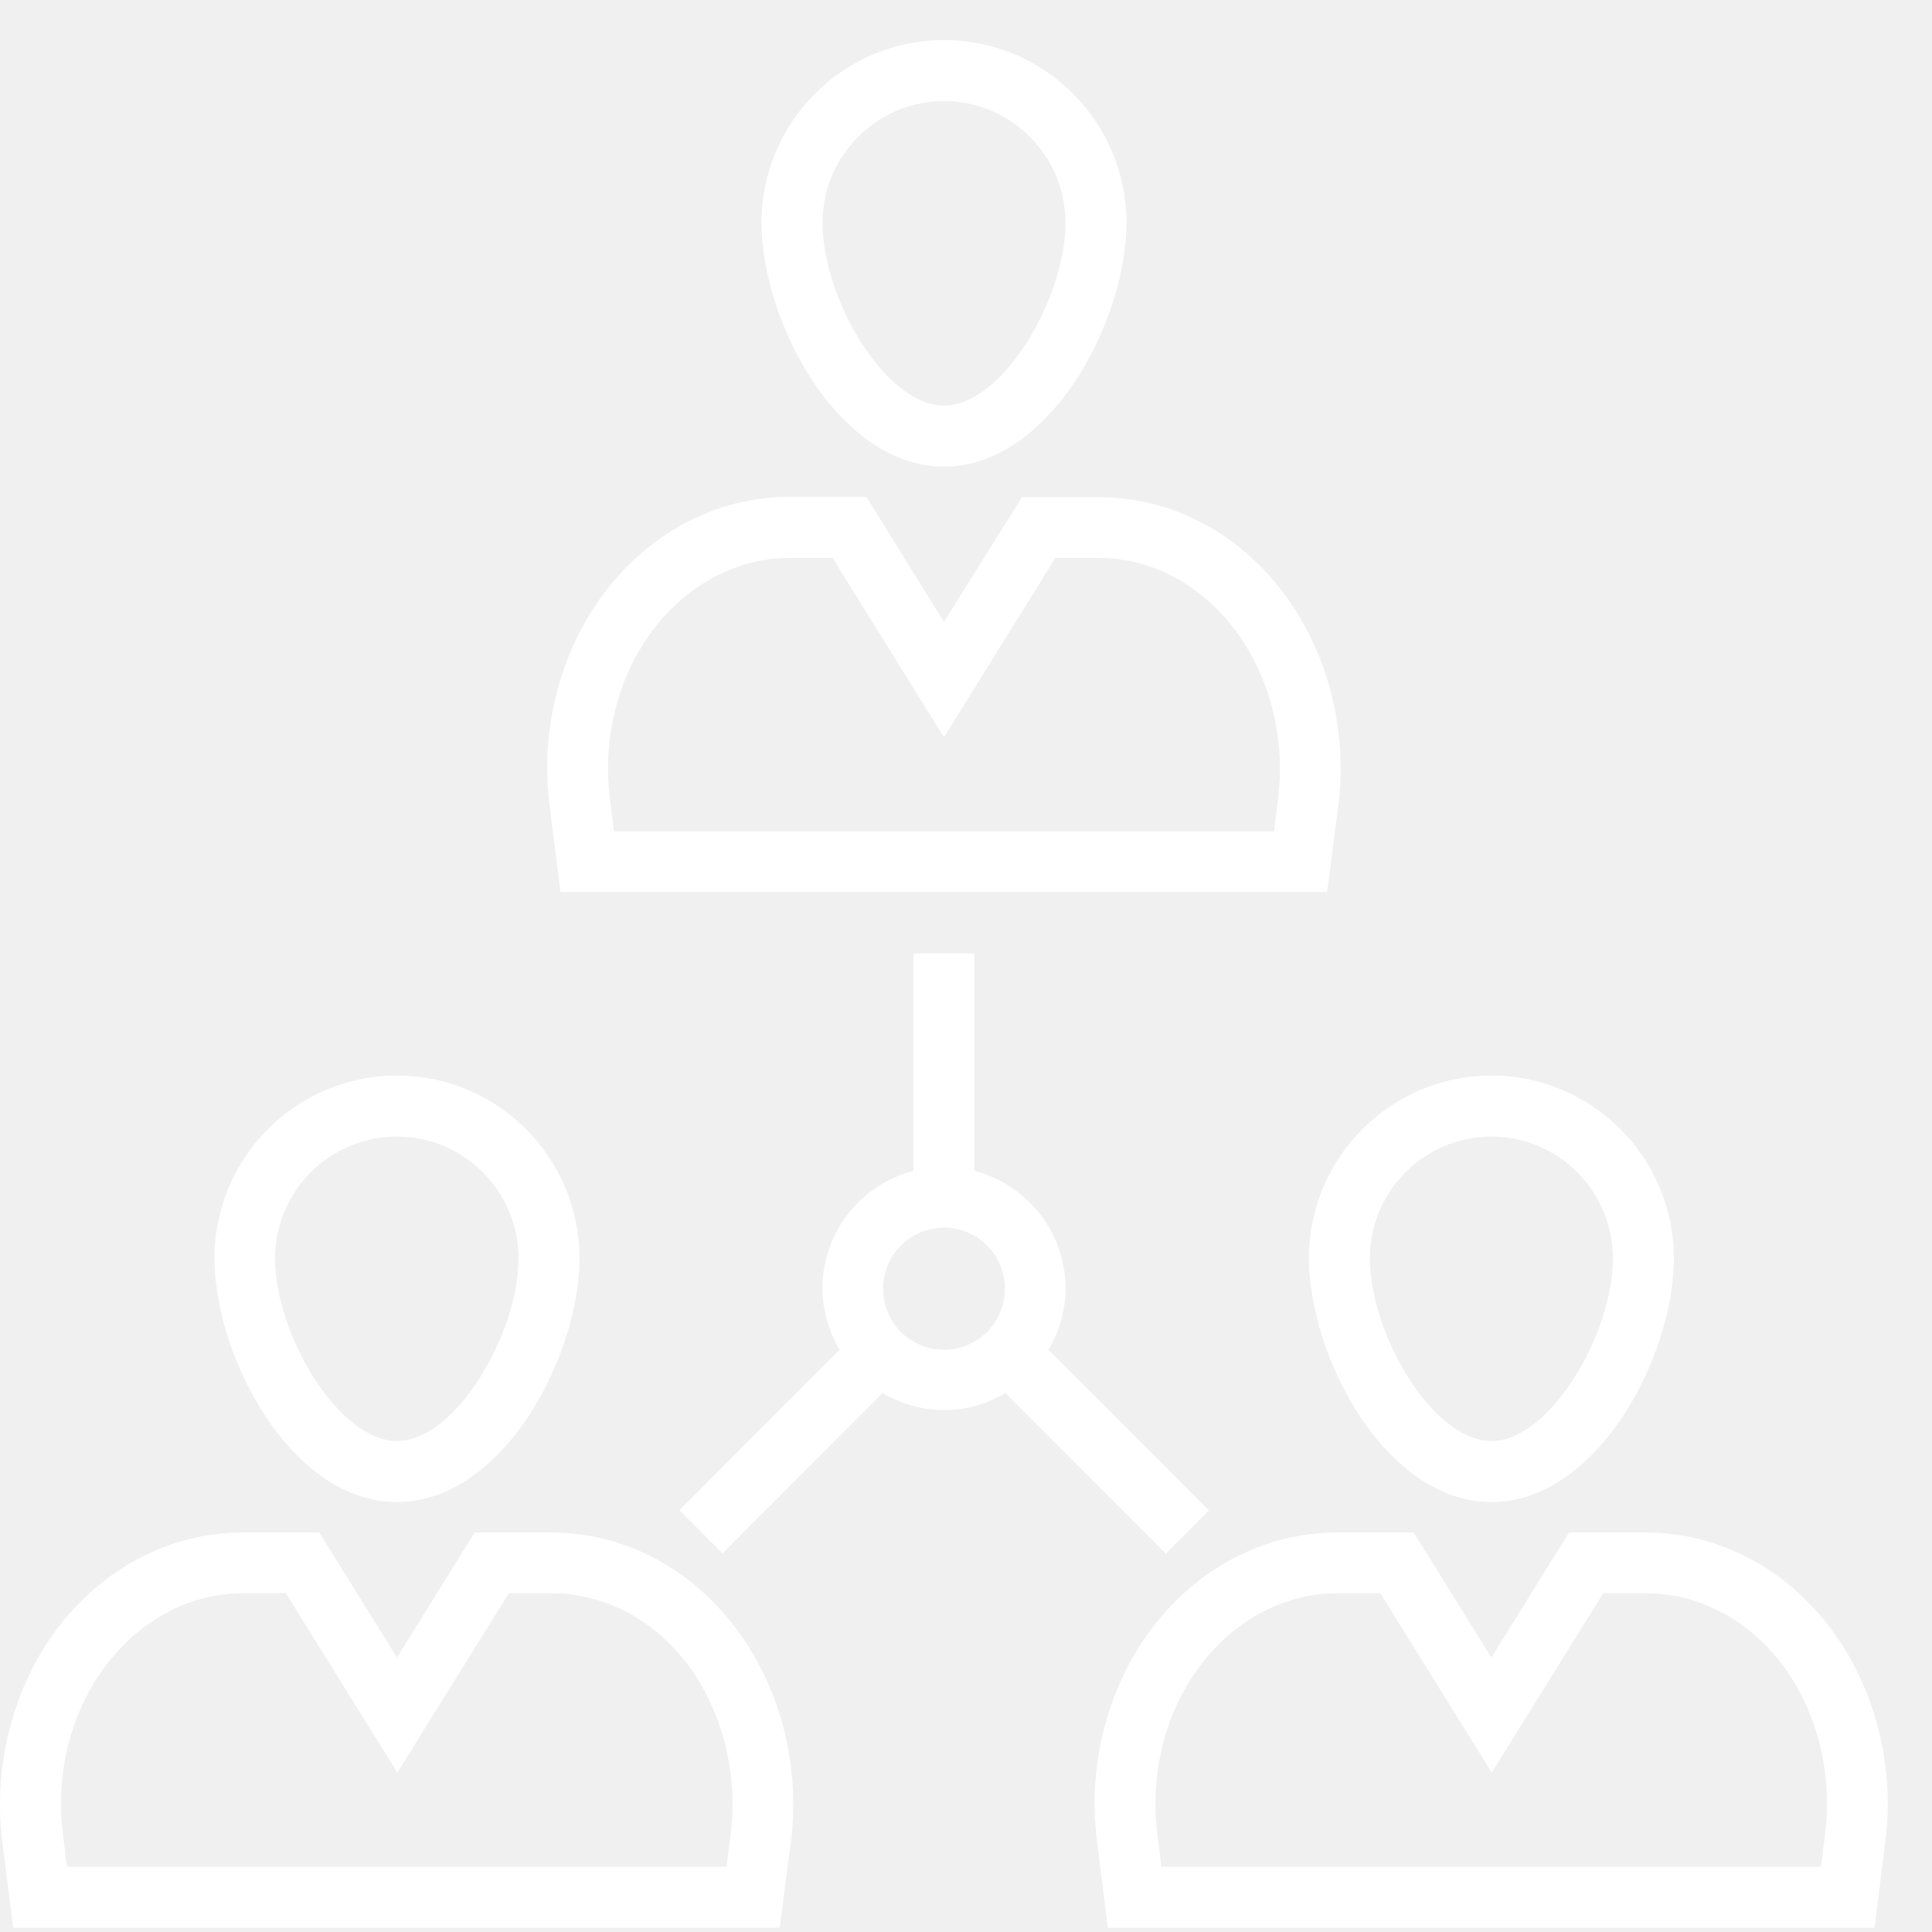
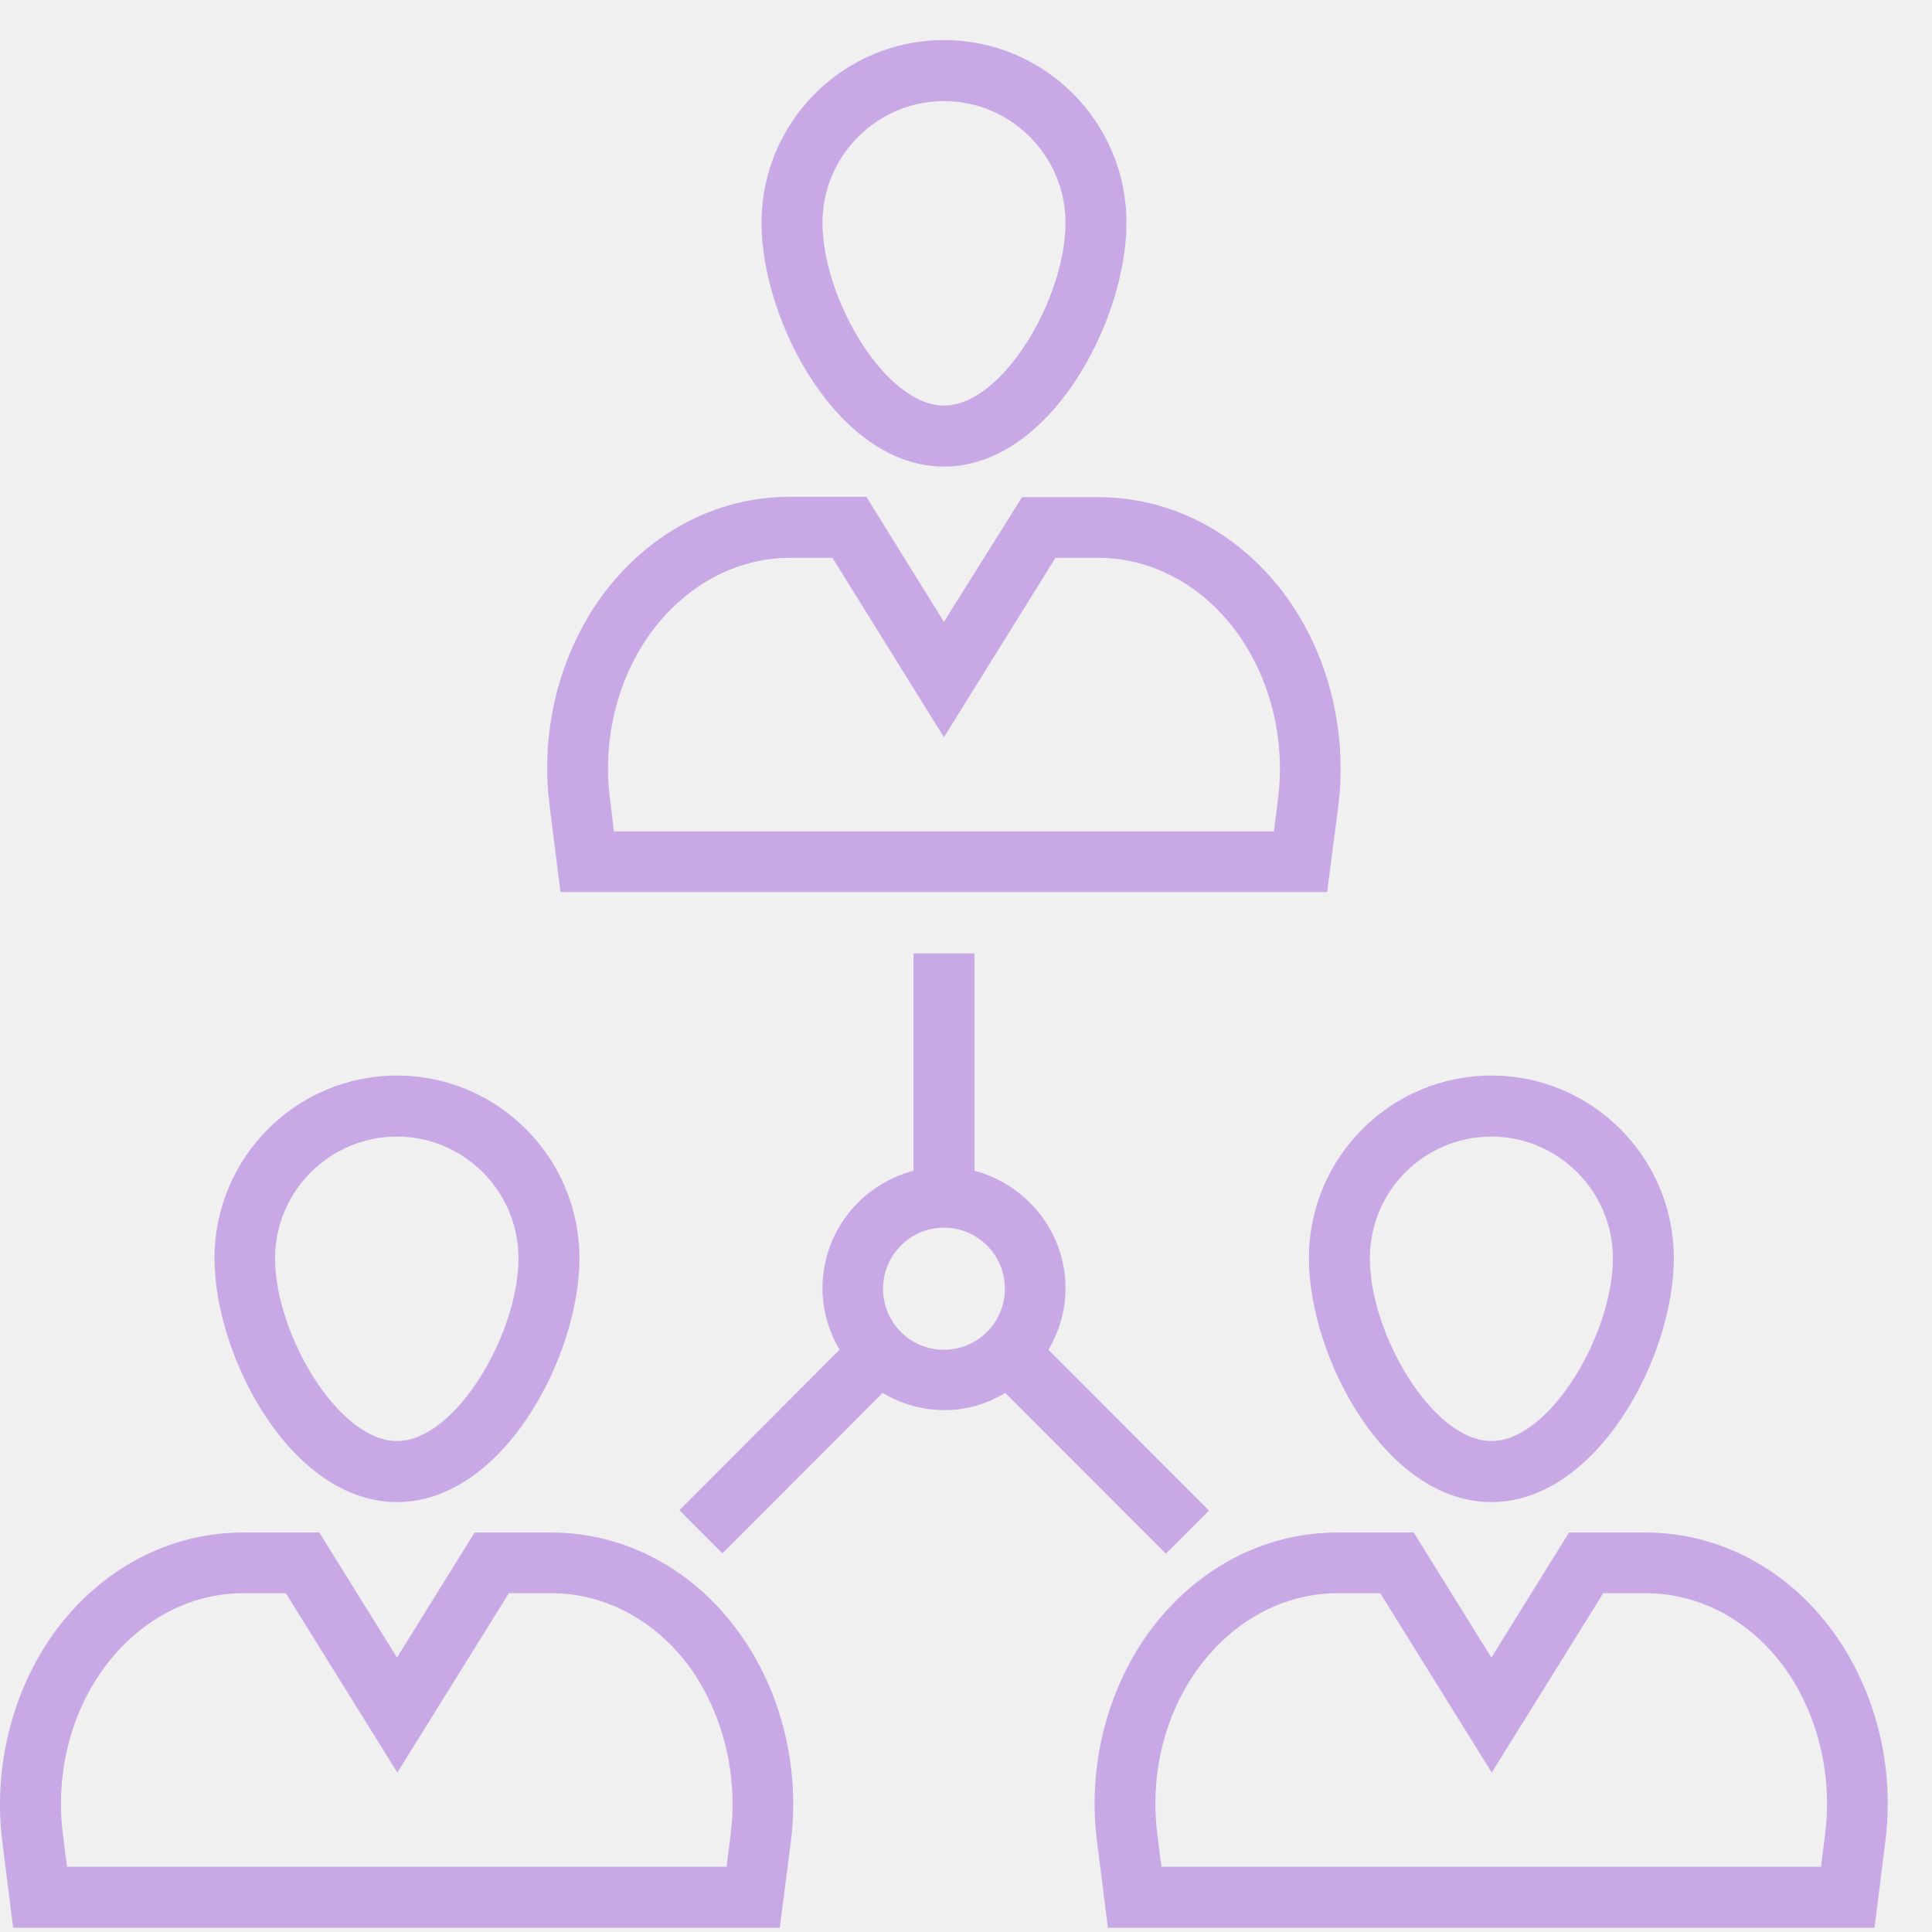
<svg xmlns="http://www.w3.org/2000/svg" width="29" height="29" viewBox="0 0 29 29" fill="none">
-   <path d="M11.104 1.514C10.412 0.553 9.38 0.006 8.276 0.006H7.127L5.955 1.877L4.79 0H3.641C2.536 0 1.504 0.548 0.807 1.508C0.177 2.386 -0.108 3.525 0.037 4.643L0.199 5.933H11.707L11.874 4.643C12.013 3.531 11.734 2.391 11.104 1.514ZM10.97 4.531L10.909 5.022H1.002L0.941 4.531C0.829 3.643 1.052 2.738 1.549 2.05C2.073 1.33 2.837 0.916 3.646 0.916H4.282L5.955 3.609L7.629 0.916H8.27C9.079 0.916 9.843 1.33 10.362 2.05C10.859 2.743 11.082 3.648 10.97 4.531Z" transform="translate(8.21387 7.45703)" fill="white" />
-   <path d="M2.739 0C1.227 0 0 1.229 0 2.743C0 4.218 1.149 6.402 2.739 6.402C4.329 6.402 5.478 4.218 5.478 2.743C5.478 1.229 4.25 0 2.739 0ZM2.739 5.486C1.857 5.486 0.915 3.877 0.915 2.743C0.915 1.737 1.735 0.916 2.739 0.916C3.743 0.916 4.563 1.737 4.563 2.743C4.563 3.877 3.62 5.486 2.739 5.486Z" transform="translate(11.4307 0.601562)" fill="white" />
-   <path d="M11.102 1.514C10.41 0.548 9.378 0 8.274 0H7.124L5.959 1.877L4.793 0H3.644C2.539 0 1.507 0.548 0.81 1.508C0.18 2.386 -0.105 3.531 0.035 4.643L0.197 5.933H11.704L11.871 4.643C12.011 3.531 11.732 2.391 11.102 1.514ZM10.968 4.525L10.906 5.017H1.005L0.944 4.525C0.832 3.643 1.05 2.738 1.552 2.045C2.076 1.324 2.841 0.911 3.649 0.911H4.291L5.964 3.603L7.638 0.911H8.279C9.088 0.911 9.852 1.324 10.371 2.045C10.856 2.738 11.079 3.643 10.968 4.525Z" transform="translate(0 23.0039)" fill="white" />
-   <path d="M2.739 0C1.227 0 0 1.229 0 2.743C0 4.218 1.149 6.402 2.739 6.402C4.329 6.402 5.478 4.218 5.478 2.743C5.478 1.229 4.25 0 2.739 0ZM2.739 5.486C1.857 5.486 0.909 3.877 0.909 2.743C0.909 1.737 1.729 0.916 2.739 0.916C3.743 0.916 4.563 1.737 4.563 2.743C4.563 3.877 3.62 5.486 2.739 5.486Z" transform="translate(3.21973 16.1445)" fill="white" />
-   <path d="M11.098 1.508C10.407 0.548 9.375 0 8.27 0H7.121L5.955 1.877L4.79 0H3.641C2.536 0 1.504 0.548 0.807 1.508C0.177 2.386 -0.108 3.525 0.037 4.643L0.199 5.933H11.707L11.868 4.643C12.013 3.531 11.729 2.386 11.098 1.508ZM10.965 4.525L10.903 5.017H1.002L0.941 4.525C0.829 3.643 1.047 2.738 1.549 2.045C2.073 1.324 2.837 0.911 3.646 0.911H4.288L5.961 3.603L7.634 0.911H8.276C9.085 0.911 9.849 1.324 10.368 2.045C10.859 2.738 11.076 3.643 10.965 4.525Z" transform="translate(16.4307 23.0039)" fill="white" />
-   <path d="M2.739 0C1.227 0 0 1.229 0 2.743C0 4.218 1.149 6.402 2.739 6.402C4.329 6.402 5.478 4.218 5.478 2.743C5.478 1.229 4.25 0 2.739 0ZM2.739 5.486C1.857 5.486 0.915 3.877 0.915 2.743C0.915 1.737 1.729 0.916 2.739 0.916C3.743 0.916 4.563 1.737 4.563 2.743C4.563 3.877 3.62 5.486 2.739 5.486Z" transform="translate(19.6475 16.1445)" fill="white" />
-   <path d="M5.539 5.95C5.701 5.676 5.796 5.363 5.796 5.028C5.796 4.179 5.21 3.469 4.429 3.263V0H3.514V3.263C2.728 3.469 2.148 4.179 2.148 5.028C2.148 5.369 2.248 5.682 2.404 5.95L0 8.358L0.647 9.006L3.051 6.598C3.325 6.76 3.637 6.855 3.972 6.855C4.306 6.861 4.619 6.76 4.892 6.598L7.302 9.011L7.949 8.363L5.539 5.95ZM3.972 5.95C3.464 5.95 3.057 5.542 3.057 5.034C3.057 4.525 3.47 4.117 3.972 4.117C4.474 4.117 4.886 4.525 4.886 5.034C4.886 5.536 4.479 5.95 3.972 5.95Z" transform="translate(10.1982 14.3105)" fill="white" />
+   <path d="M11.104 1.514C10.412 0.553 9.38 0.006 8.276 0.006H7.127L5.955 1.877L4.79 0H3.641C2.536 0 1.504 0.548 0.807 1.508C0.177 2.386 -0.108 3.525 0.037 4.643L0.199 5.933H11.707L11.874 4.643C12.013 3.531 11.734 2.391 11.104 1.514ZM10.97 4.531L10.909 5.022H1.002L0.941 4.531C0.829 3.643 1.052 2.738 1.549 2.05C2.073 1.33 2.837 0.916 3.646 0.916H4.282L5.955 3.609L7.629 0.916H8.27C9.079 0.916 9.843 1.33 10.362 2.05C10.859 2.743 11.082 3.648 10.97 4.531Z" transform="translate(8.21387 7.45703)" fill="#C8A8E5" />
+   <path d="M2.739 0C1.227 0 0 1.229 0 2.743C0 4.218 1.149 6.402 2.739 6.402C4.329 6.402 5.478 4.218 5.478 2.743C5.478 1.229 4.25 0 2.739 0ZM2.739 5.486C1.857 5.486 0.915 3.877 0.915 2.743C0.915 1.737 1.735 0.916 2.739 0.916C3.743 0.916 4.563 1.737 4.563 2.743C4.563 3.877 3.62 5.486 2.739 5.486Z" transform="translate(11.4307 0.601562)" fill="#C8A8E5" />
+   <path d="M11.102 1.514C10.41 0.548 9.378 0 8.274 0H7.124L5.959 1.877L4.793 0H3.644C2.539 0 1.507 0.548 0.81 1.508C0.18 2.386 -0.105 3.531 0.035 4.643L0.197 5.933H11.704L11.871 4.643C12.011 3.531 11.732 2.391 11.102 1.514ZM10.968 4.525L10.906 5.017H1.005L0.944 4.525C0.832 3.643 1.05 2.738 1.552 2.045C2.076 1.324 2.841 0.911 3.649 0.911H4.291L5.964 3.603L7.638 0.911H8.279C9.088 0.911 9.852 1.324 10.371 2.045C10.856 2.738 11.079 3.643 10.968 4.525Z" transform="translate(0 23.0039)" fill="#C8A8E5" />
+   <path d="M2.739 0C1.227 0 0 1.229 0 2.743C0 4.218 1.149 6.402 2.739 6.402C4.329 6.402 5.478 4.218 5.478 2.743C5.478 1.229 4.25 0 2.739 0ZM2.739 5.486C1.857 5.486 0.909 3.877 0.909 2.743C0.909 1.737 1.729 0.916 2.739 0.916C3.743 0.916 4.563 1.737 4.563 2.743C4.563 3.877 3.62 5.486 2.739 5.486Z" transform="translate(3.21973 16.1445)" fill="#C8A8E5" />
+   <path d="M11.098 1.508C10.407 0.548 9.375 0 8.27 0H7.121L5.955 1.877L4.79 0H3.641C2.536 0 1.504 0.548 0.807 1.508C0.177 2.386 -0.108 3.525 0.037 4.643L0.199 5.933H11.707L11.868 4.643C12.013 3.531 11.729 2.386 11.098 1.508ZM10.965 4.525L10.903 5.017H1.002L0.941 4.525C0.829 3.643 1.047 2.738 1.549 2.045C2.073 1.324 2.837 0.911 3.646 0.911H4.288L5.961 3.603L7.634 0.911H8.276C9.085 0.911 9.849 1.324 10.368 2.045C10.859 2.738 11.076 3.643 10.965 4.525Z" transform="translate(16.4307 23.0039)" fill="#C8A8E5" />
+   <path d="M2.739 0C1.227 0 0 1.229 0 2.743C0 4.218 1.149 6.402 2.739 6.402C4.329 6.402 5.478 4.218 5.478 2.743C5.478 1.229 4.25 0 2.739 0ZM2.739 5.486C1.857 5.486 0.915 3.877 0.915 2.743C0.915 1.737 1.729 0.916 2.739 0.916C3.743 0.916 4.563 1.737 4.563 2.743C4.563 3.877 3.62 5.486 2.739 5.486Z" transform="translate(19.647 16.1445)" fill="#C8A8E5" />
+   <path d="M5.539 5.95C5.701 5.676 5.796 5.363 5.796 5.028C5.796 4.179 5.21 3.469 4.429 3.263V0H3.514V3.263C2.728 3.469 2.148 4.179 2.148 5.028C2.148 5.369 2.248 5.682 2.404 5.95L0 8.358L0.647 9.006L3.051 6.598C3.325 6.76 3.637 6.855 3.972 6.855C4.306 6.861 4.619 6.76 4.892 6.598L7.302 9.011L7.949 8.363L5.539 5.95ZM3.972 5.95C3.464 5.95 3.057 5.542 3.057 5.034C3.057 4.525 3.47 4.117 3.972 4.117C4.474 4.117 4.886 4.525 4.886 5.034C4.886 5.536 4.479 5.95 3.972 5.95Z" transform="translate(10.1978 14.3105)" fill="#C8A8E5" />
</svg>
